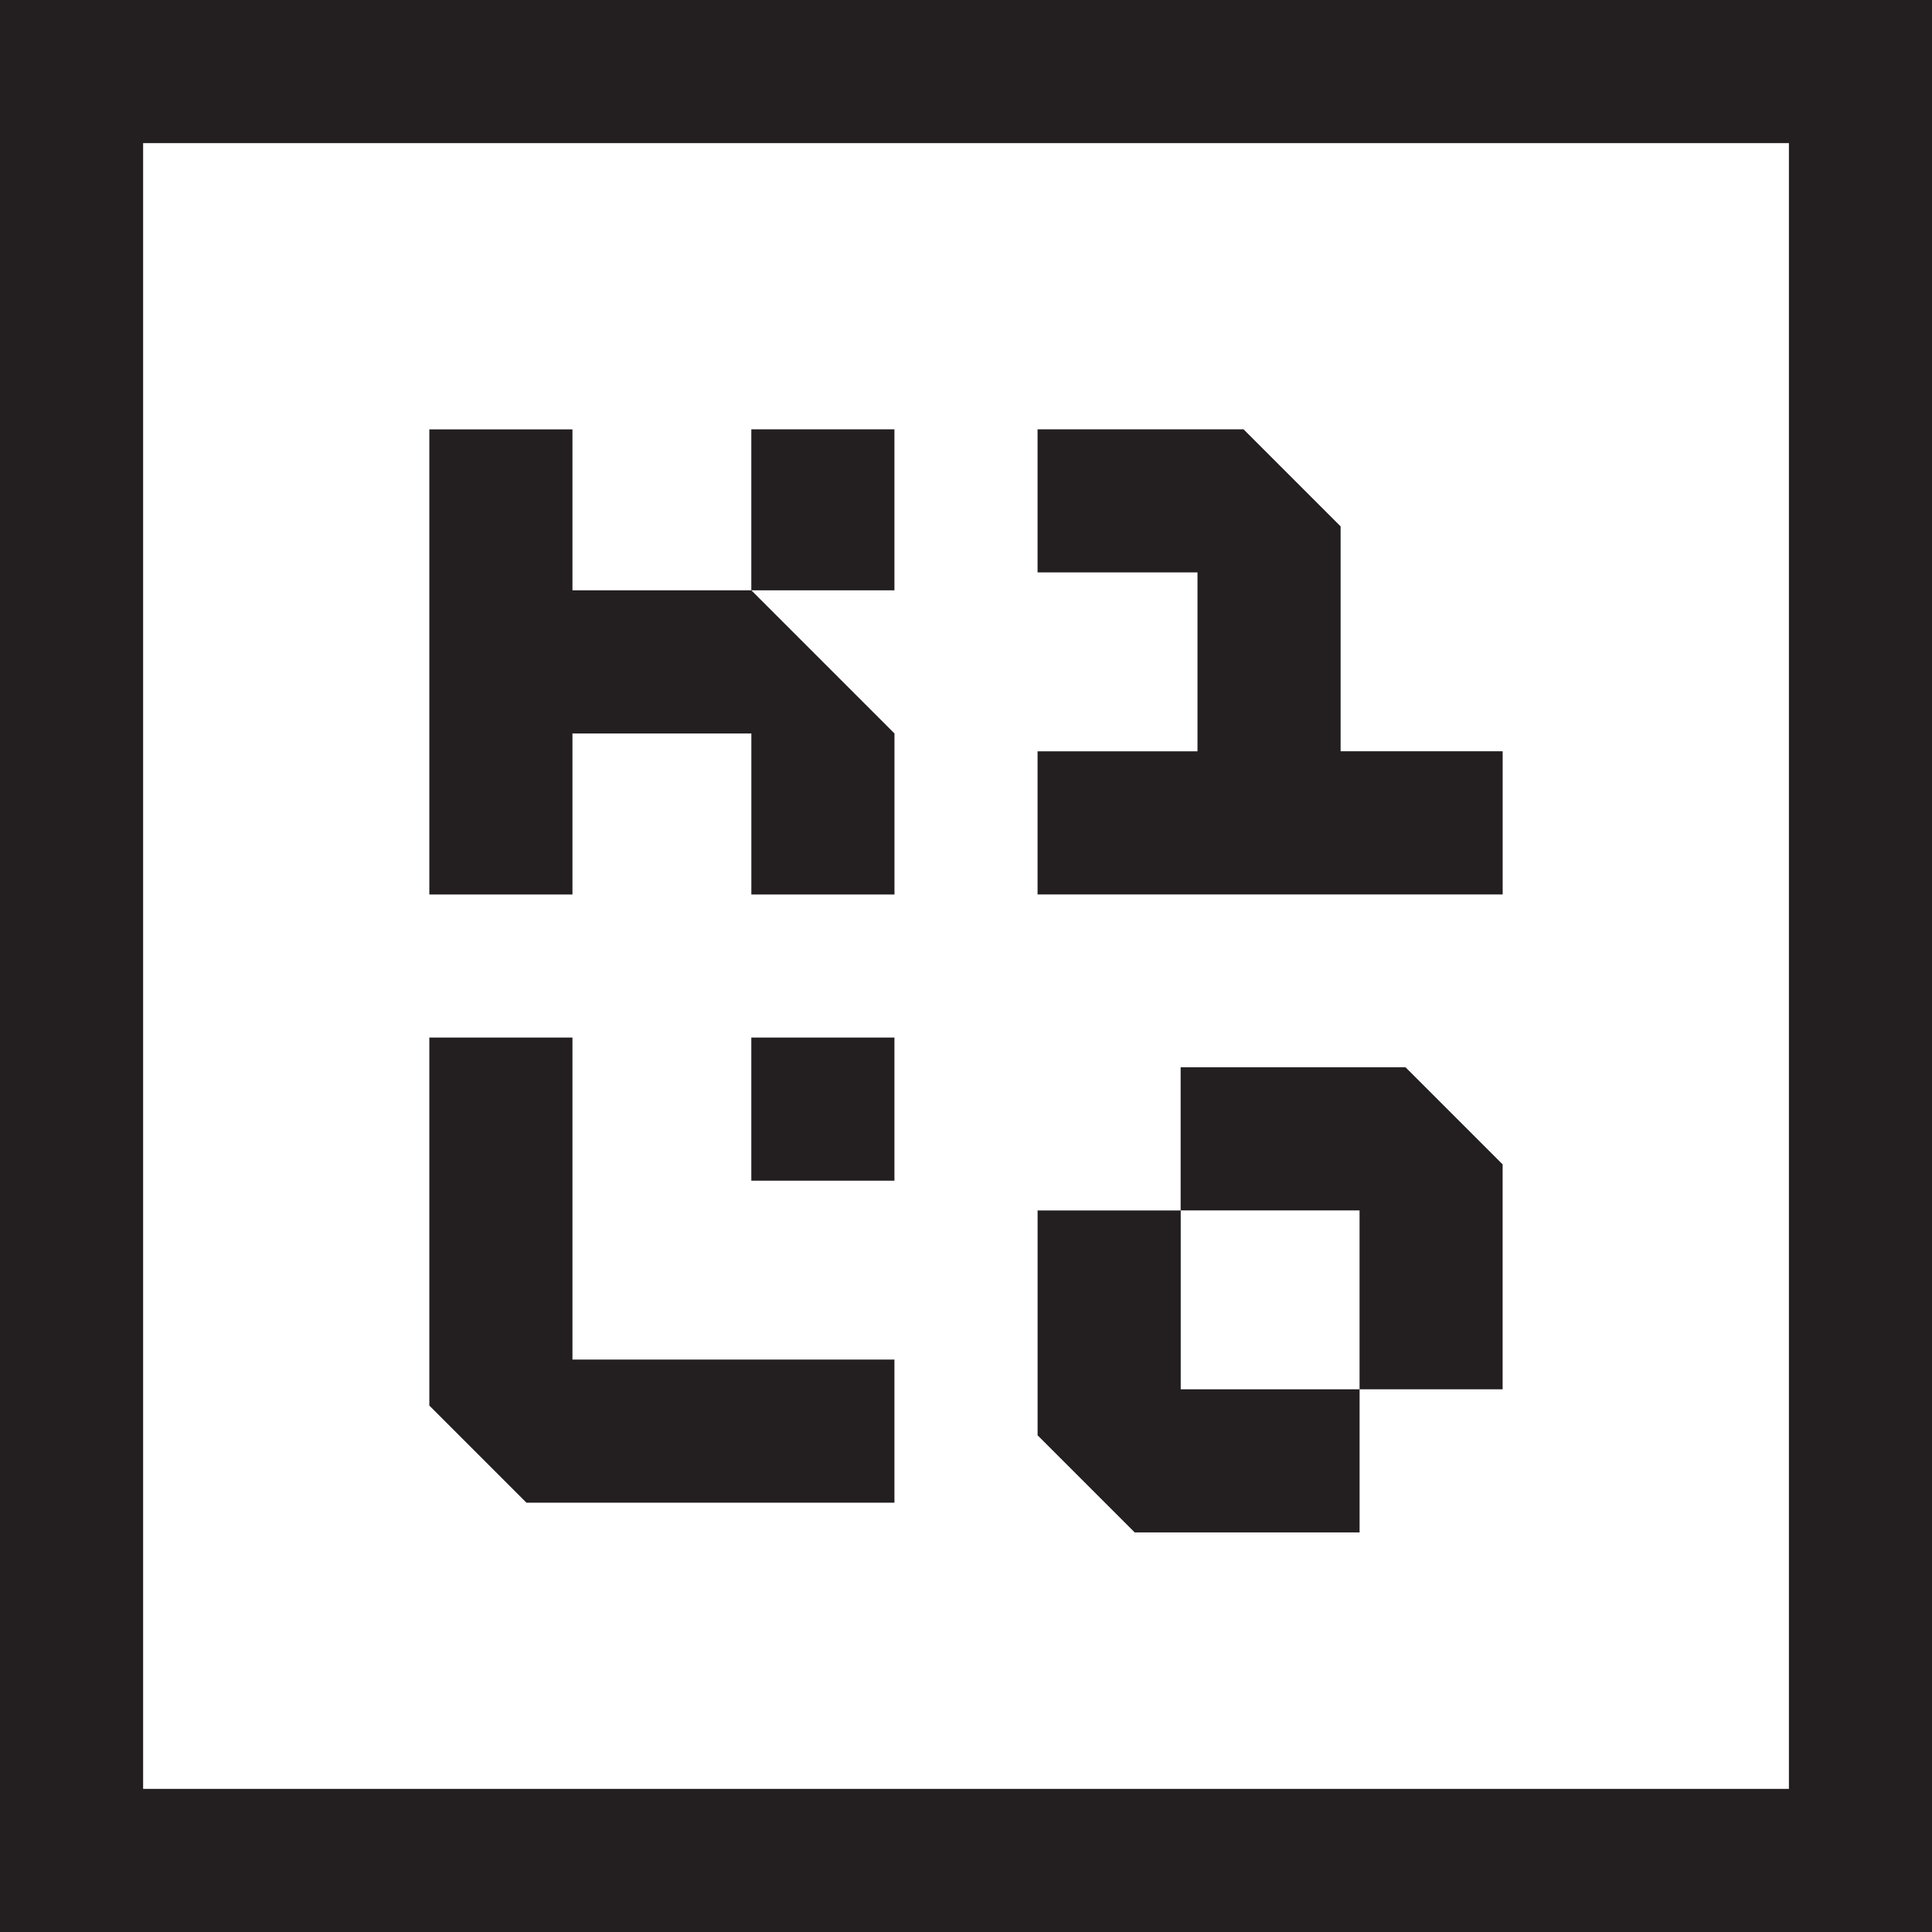
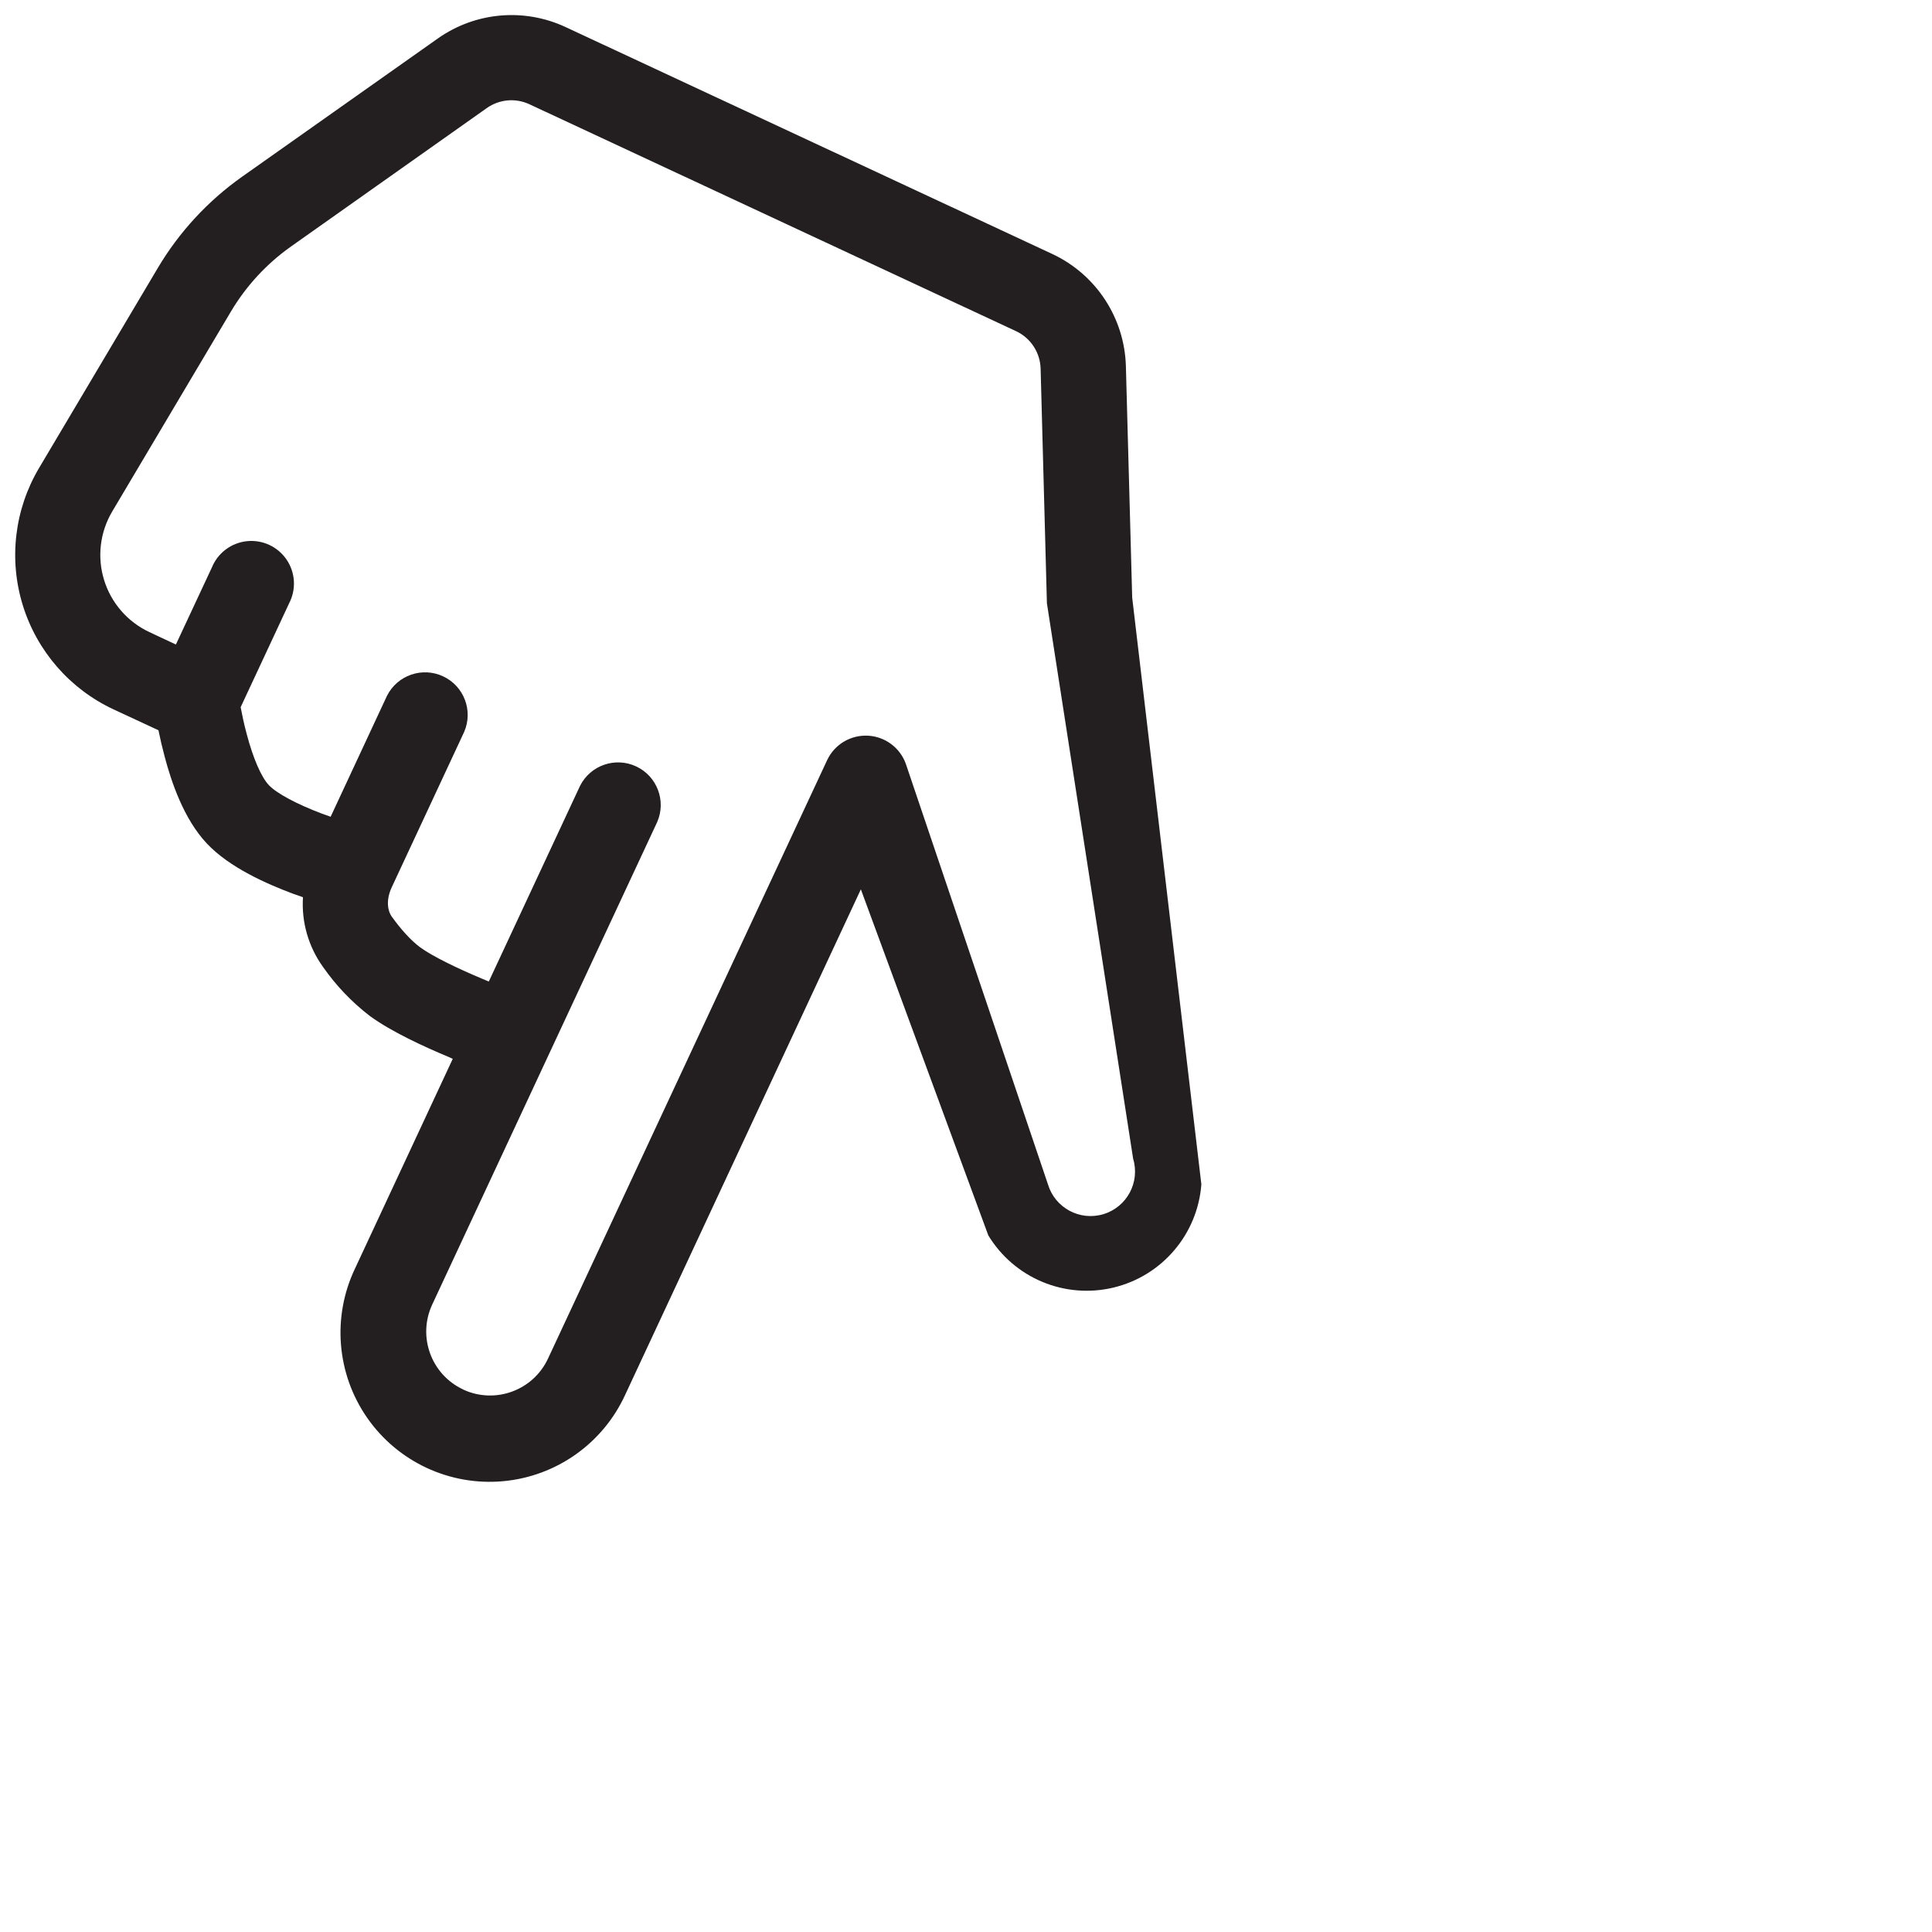
<svg xmlns="http://www.w3.org/2000/svg" id="Kilo_Code_Branding" version="1.1" viewBox="0 0 50 50">
  <defs>
    <style>
      .st0 {
        fill: #231f20;
      }
    </style>
  </defs>
-   <path id="Logo_v1" class="st0" d="M0,0v50h50V0H0ZM46.296,46.296H3.704V3.704h42.593v42.593ZM30.556,35.955h4.63v3.704h-5.82l-2.513-2.513v-5.82h3.704v4.63ZM38.889,35.955h-3.704v-4.63h-4.63v-3.704h5.82l2.513,2.513v5.82ZM23.148,30.556h-3.704v-3.704h3.704v3.704ZM11.111,26.852h3.704v8.333h8.333v3.704h-9.524l-2.513-2.513v-9.524ZM38.889,19.444v3.704h-12.037v-3.704h4.139v-4.63h-4.139v-3.704h5.33l2.513,2.513v5.82h4.194ZM14.815,15.278h4.63l3.704,3.704v4.167h-3.704v-4.167h-4.63v4.167h-3.704v-12.037h3.704v4.167ZM23.148,15.278h-3.704v-4.167h3.704v4.167Z" />
+   <path id="Logo_v1" class="st0" d="m 11.986 35.959 a 1.654 1.654 90 0 1 -0.8 -2.198 l 5.823 -12.489 a 1.103 1.103 90 0 0 -1.998 -0.933 l -2.361 5.063 l -0.174 -0.073 c -0.646 -0.271 -1.281 -0.578 -1.605 -0.814 c -0.243 -0.181 -0.498 -0.468 -0.725 -0.783 c -0.115 -0.154 -0.163 -0.432 -0.009 -0.767 l 1.876 -4.024 a 1.103 1.103 90 0 0 -1.998 -0.933 l -1.458 3.129 l -0.223 -0.079 c -0.653 -0.247 -1.175 -0.525 -1.376 -0.739 c -0.194 -0.203 -0.408 -0.695 -0.571 -1.314 c -0.073 -0.267 -0.123 -0.518 -0.159 -0.703 l 1.255 -2.69 a 1.103 1.103 90 1 0 -1.998 -0.93 l -0.933 1.998 l -0.683 -0.32 a 2.205 2.205 90 0 1 -0.964 -3.124 l 3.071 -5.173 a 5.513 5.513 90 0 1 1.557 -1.685 l 5.065 -3.581 a 1.103 1.103 90 0 1 1.103 -0.099 l 12.593 5.872 a 1.103 1.103 90 0 1 0.637 0.968 l 0.163 6.075 l 2.232 14.377 a 1.14 1.14 90 0 1 -2.205 0.661 l -3.68 -10.888 a 1.103 1.103 90 0 0 -2.035 -0.09 l -7.224 15.488 a 1.654 1.654 90 0 1 -2.196 0.8 m -0.269 -8.558 l -2.529 5.426 a 3.859 3.859 90 1 0 6.994 3.263 l 6.097 -13.076 l 3.299 8.957 a 2.977 2.977 90 0 0 5.513 -1.323 l -1.79 -15.184 l -0.163 -5.987 a 3.308 3.308 90 0 0 -1.909 -2.908 l -12.595 -5.872 a 3.308 3.308 90 0 0 -3.305 0.298 l -5.063 3.576 a 7.718 7.718 90 0 0 -2.183 2.364 l -3.071 5.173 a 4.41 4.41 90 0 0 1.927 6.249 l 1.162 0.54 a 11.025 11.025 90 0 0 0.159 0.677 c 0.168 0.637 0.489 1.612 1.091 2.251 c 0.591 0.631 1.568 1.052 2.214 1.296 l 0.276 0.097 a 2.778 2.778 90 0 0 0.52 1.806 a 5.733 5.733 90 0 0 1.206 1.264 c 0.562 0.412 1.422 0.805 2.055 1.069 z " />
</svg>
